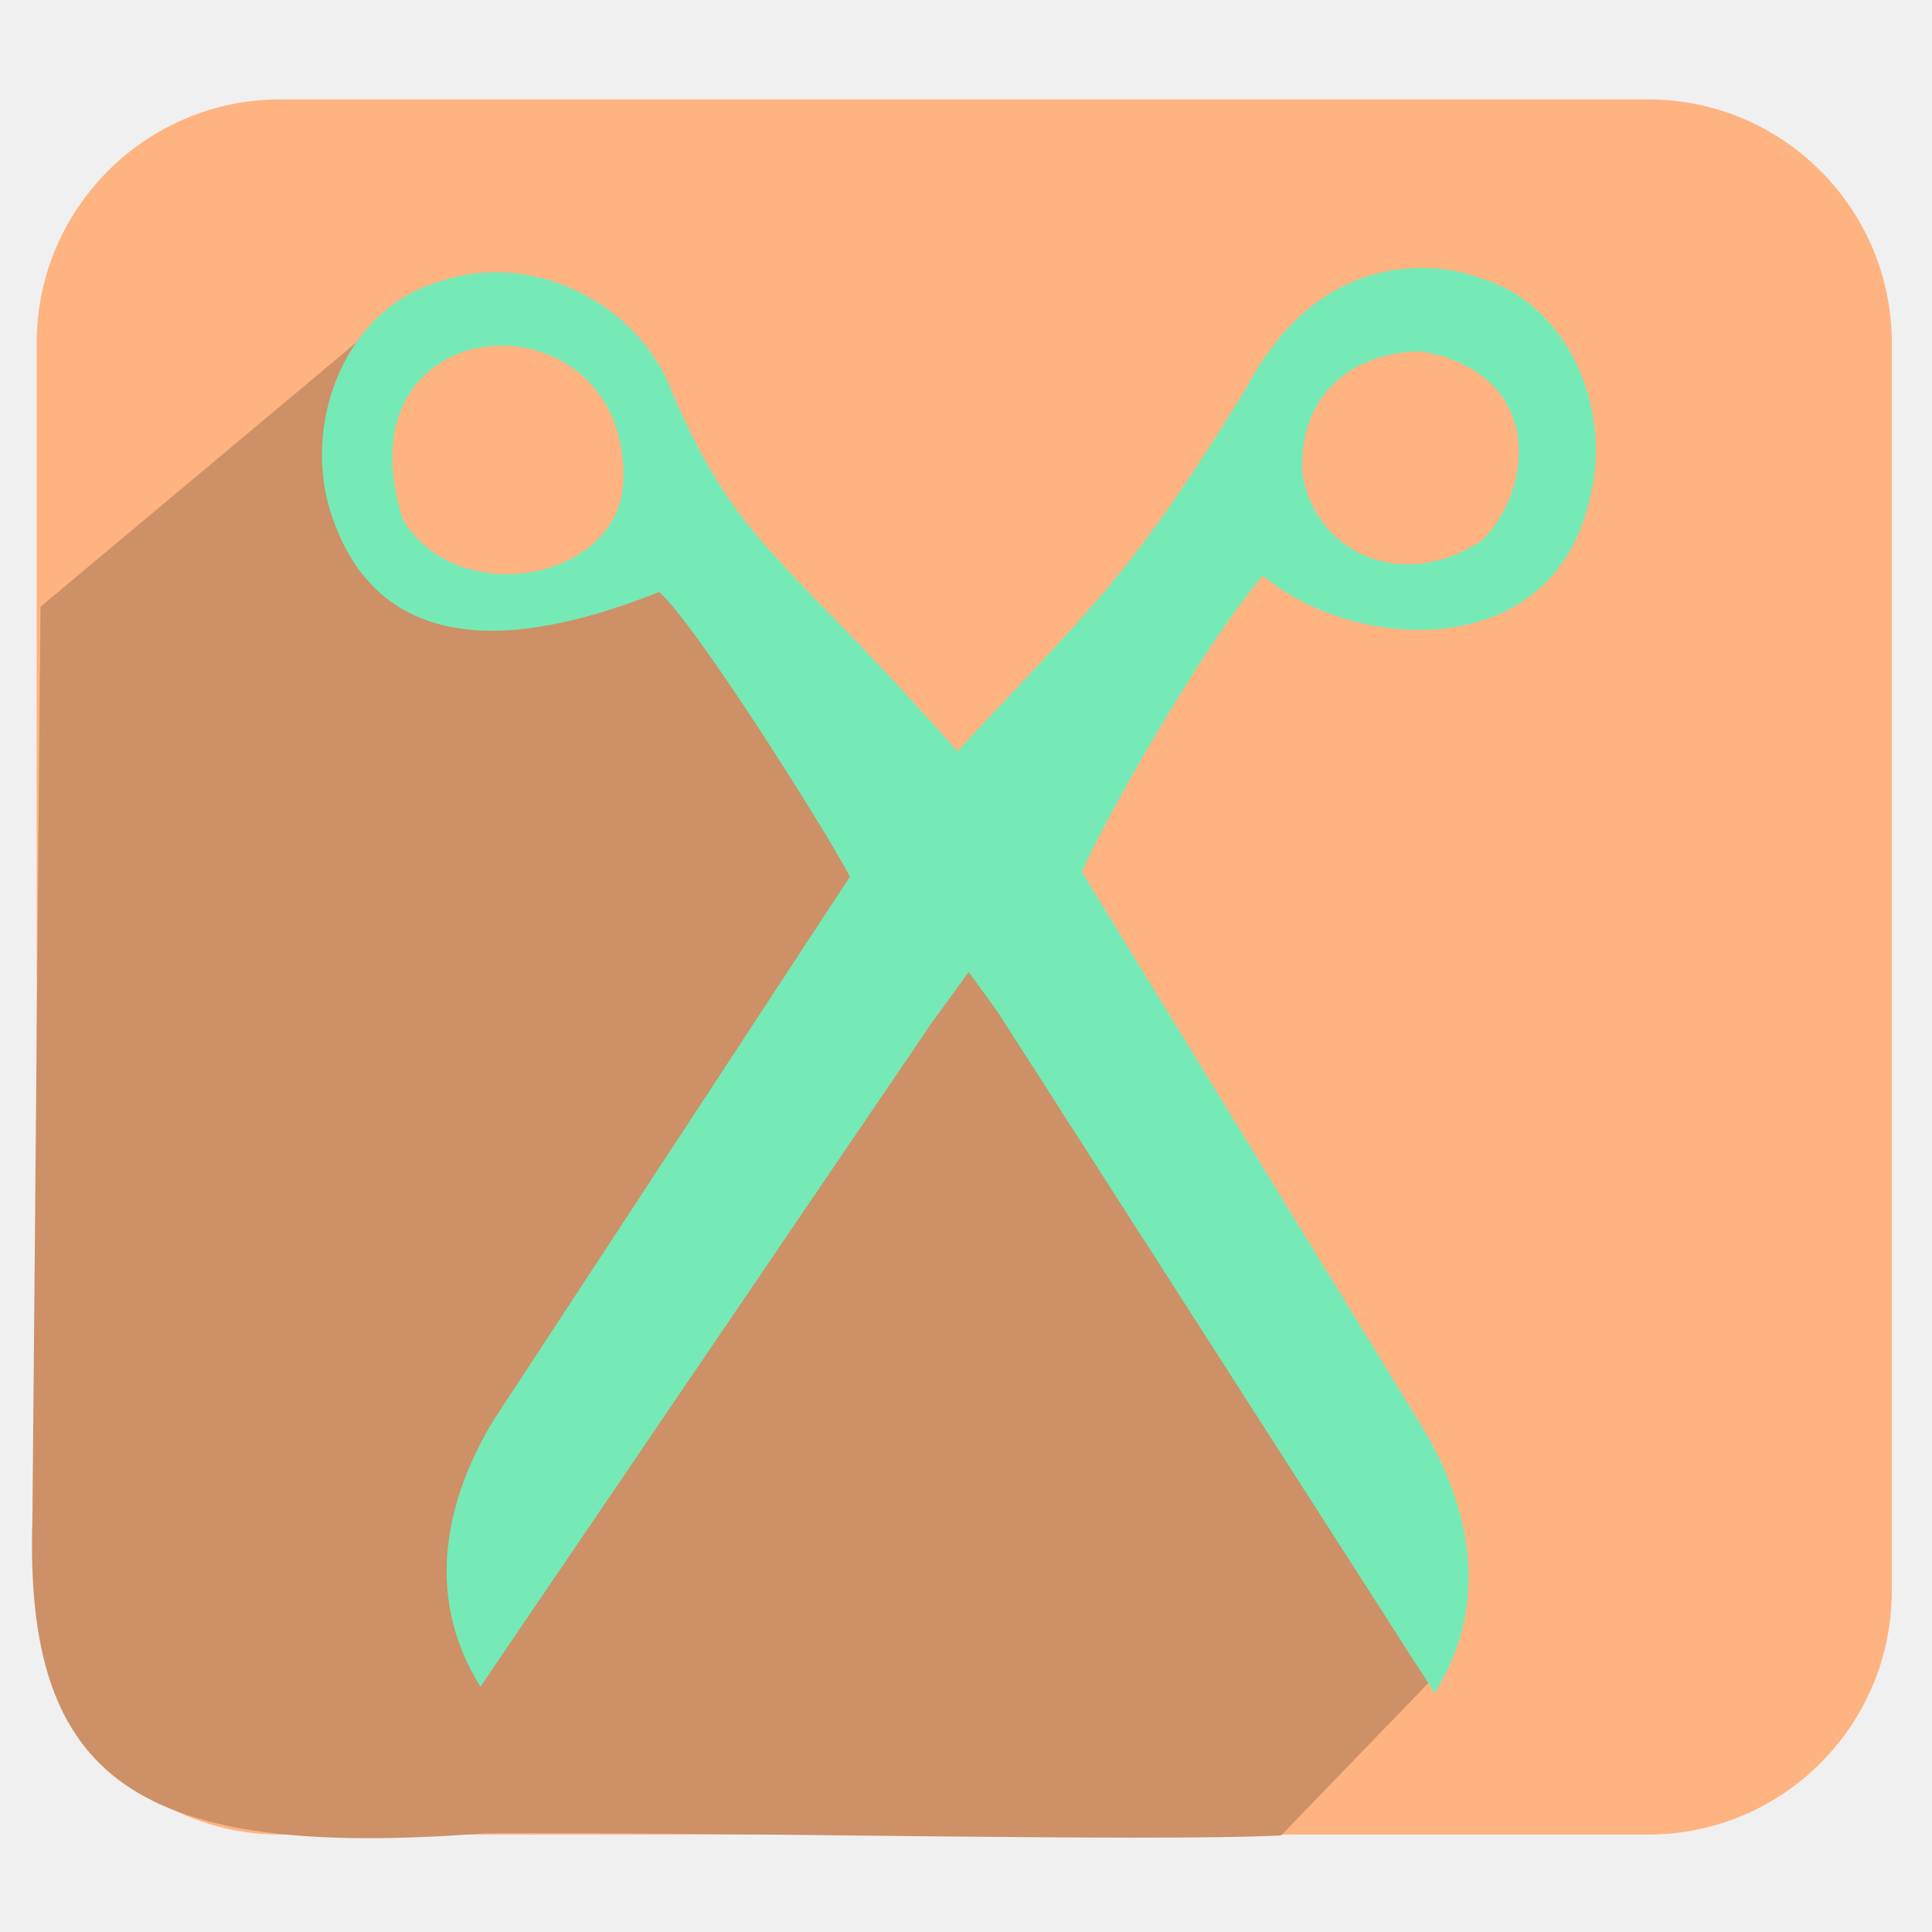
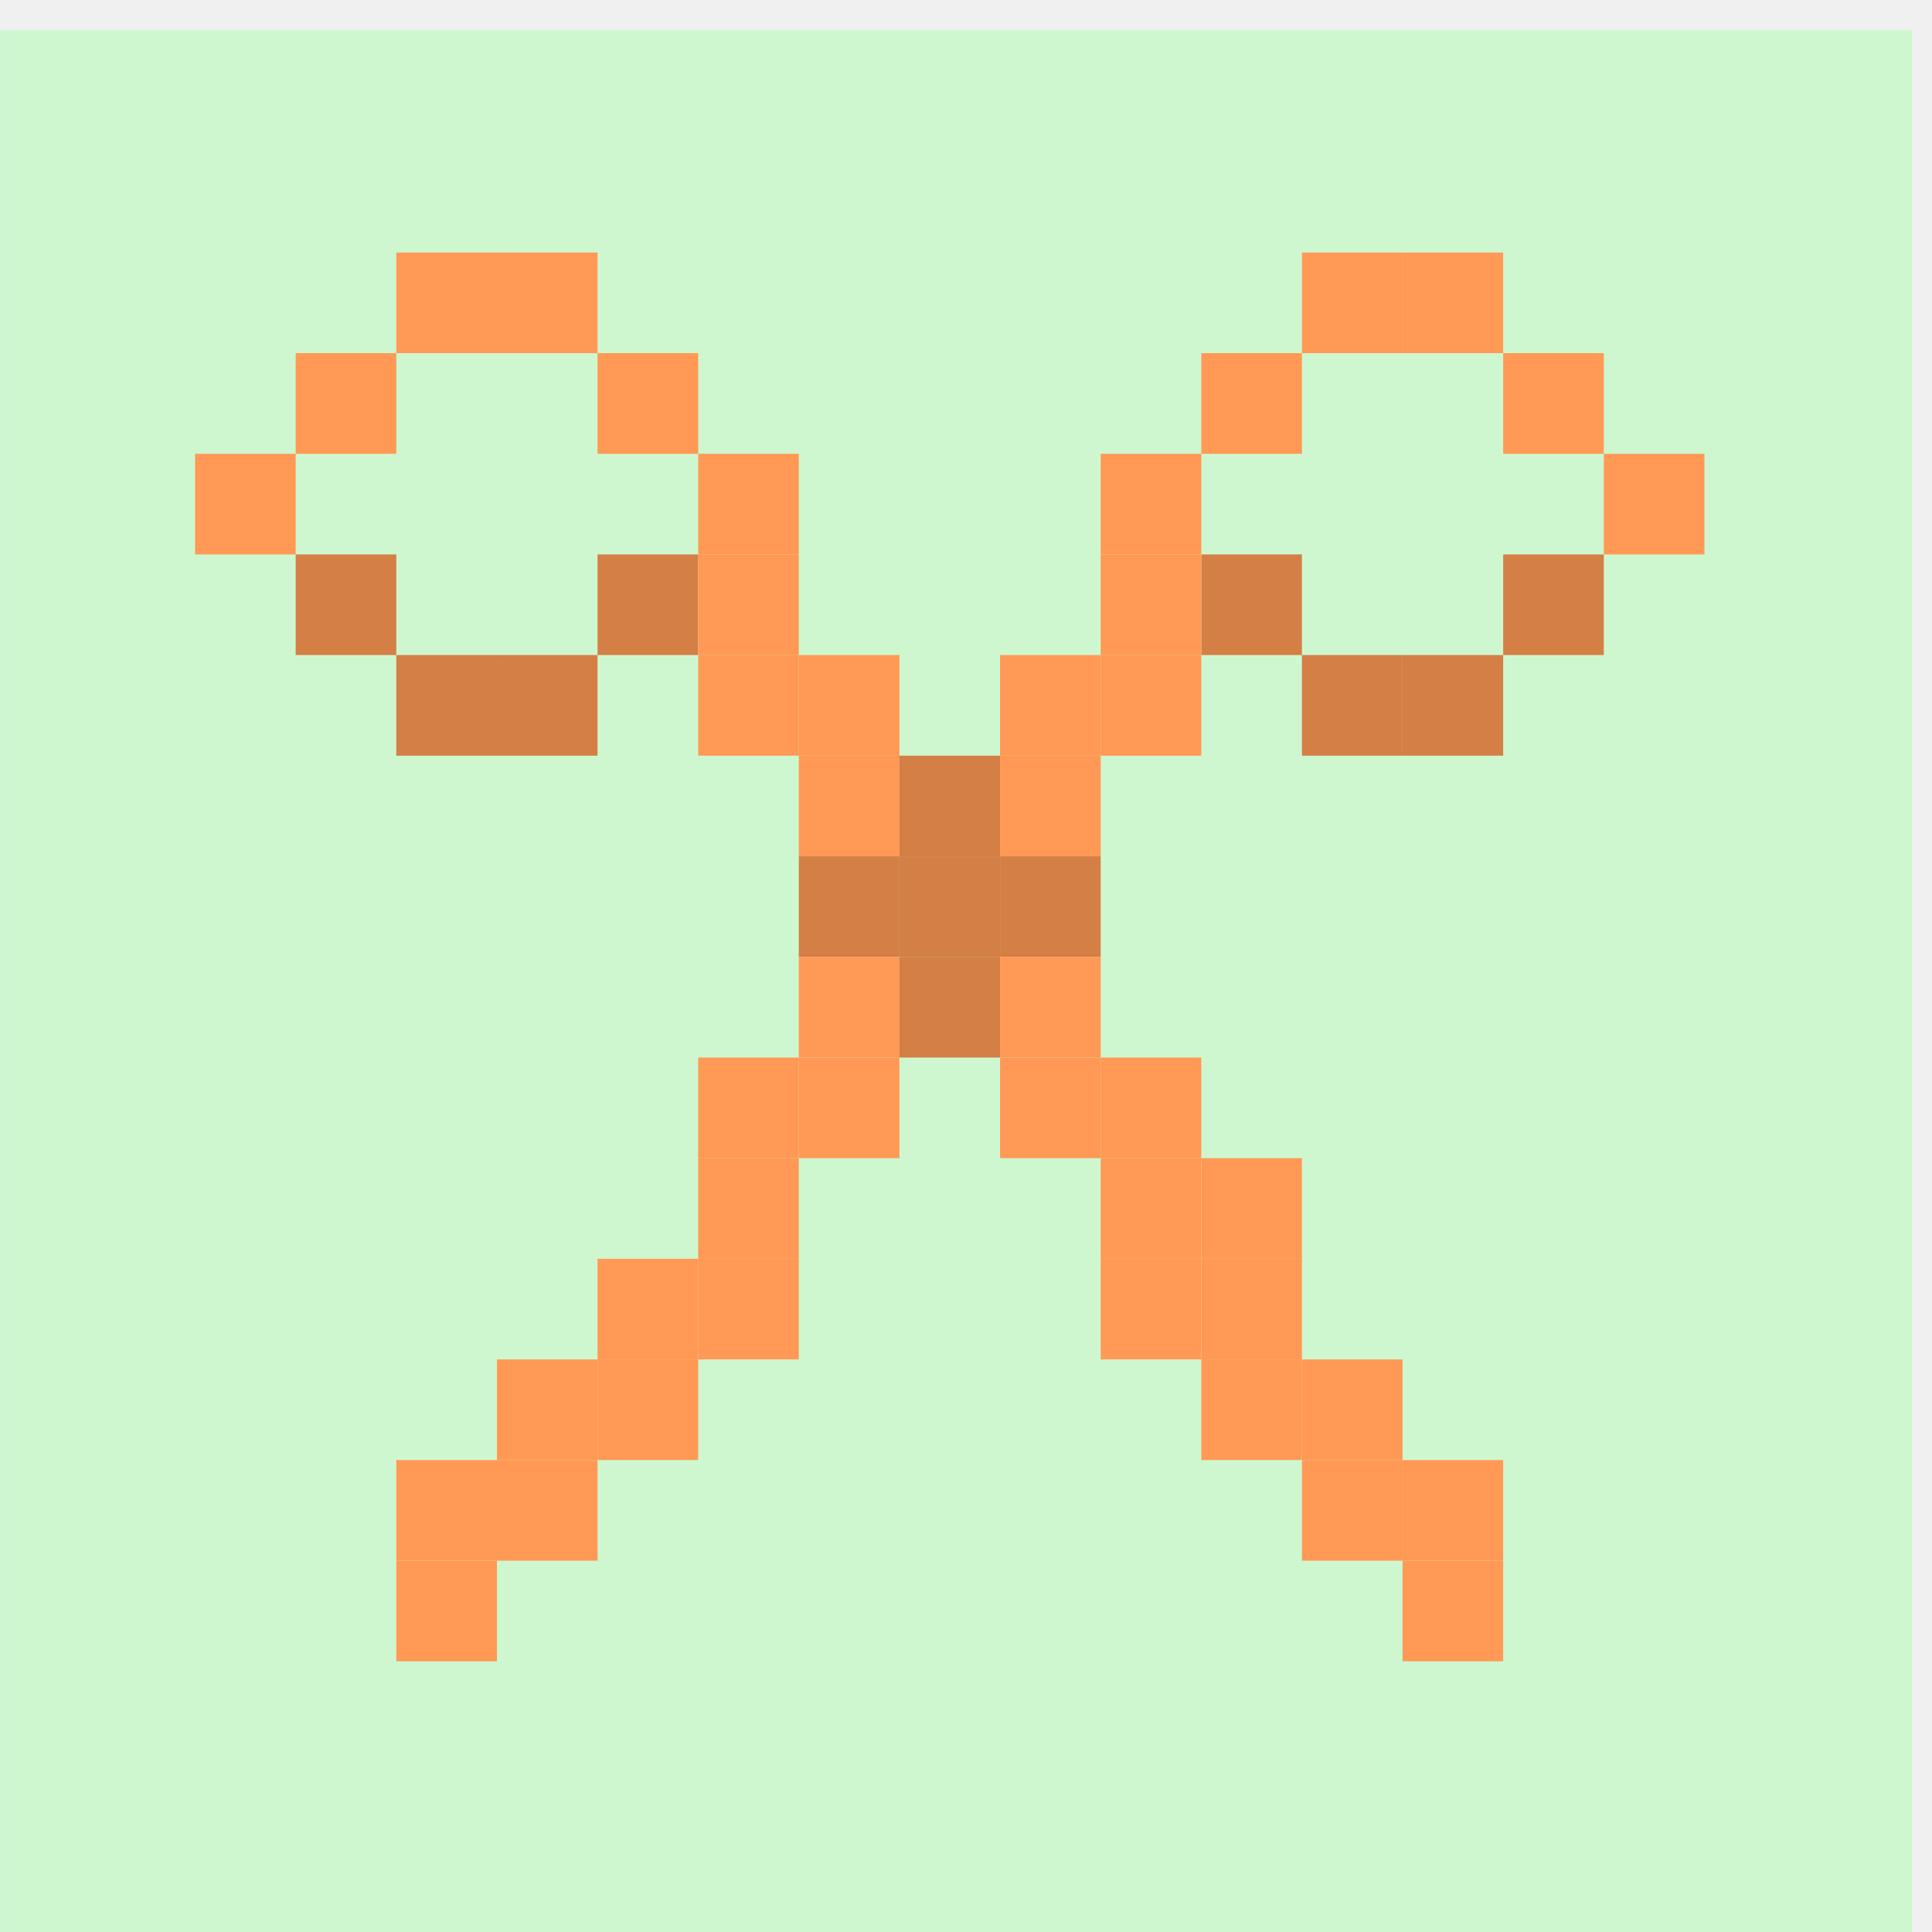
<svg xmlns="http://www.w3.org/2000/svg" xmlns:xlink="http://www.w3.org/1999/xlink" version="1.0" width="96" height="96" id="svg2408">
  <defs id="defs2410">
    <linearGradient id="linearGradient3916">
      <stop style="stop-color:#ffffff;stop-opacity:1;" offset="0" id="stop3918" />
      <stop style="stop-color:#ffffff;stop-opacity:0;" offset="1" id="stop3920" />
    </linearGradient>
    <linearGradient id="linearGradient4390">
      <stop style="stop-color:#efefef;stop-opacity:1;" offset="0" id="stop4392" />
      <stop style="stop-color:#3b3b3b;stop-opacity:1;" offset="1" id="stop4394" />
    </linearGradient>
    <linearGradient id="linearGradient4328">
      <stop style="stop-color:#ffffff;stop-opacity:1;" offset="0" id="stop4330" />
      <stop style="stop-color:#a2a2a2;stop-opacity:0;" offset="1" id="stop4332" />
    </linearGradient>
    <linearGradient id="linearGradient4308">
      <stop style="stop-color:#03789e;stop-opacity:1;" offset="0" id="stop4310" />
      <stop style="stop-color:#15a8b7;stop-opacity:1;" offset="1" id="stop4312" />
    </linearGradient>
    <linearGradient x1="45.448" y1="92.54" x2="45.448" y2="7.017" id="ButtonShadow" gradientUnits="userSpaceOnUse" gradientTransform="scale(1.005865,0.994169)">
      <stop id="stop3750" style="stop-color:#000000;stop-opacity:1" offset="0" />
      <stop id="stop3752" style="stop-color:#000000;stop-opacity:0.588" offset="1" />
    </linearGradient>
    <linearGradient id="linearGradient3737">
      <stop id="stop3739" style="stop-color:#ffffff;stop-opacity:1" offset="0" />
      <stop id="stop3741" style="stop-color:#ffffff;stop-opacity:0" offset="1" />
    </linearGradient>
    <filter color-interpolation-filters="sRGB" id="filter3174">
      <feGaussianBlur id="feGaussianBlur3176" stdDeviation="1.71" />
    </filter>
    <linearGradient x1="36.357" y1="6" x2="36.357" y2="63.893" id="linearGradient3188" xlink:href="#linearGradient3737" gradientUnits="userSpaceOnUse" />
    <filter x="-0.192" y="-0.192" width="1.384" height="1.384" color-interpolation-filters="sRGB" id="filter3794">
      <feGaussianBlur id="feGaussianBlur3796" stdDeviation="5.28" />
    </filter>
    <linearGradient x1="48" y1="20.221" x2="48" y2="138.661" id="linearGradient3613" xlink:href="#linearGradient3737" gradientUnits="userSpaceOnUse" />
    <radialGradient cx="48" cy="90.172" r="42" fx="48" fy="90.172" id="radialGradient3619" xlink:href="#linearGradient3737" gradientUnits="userSpaceOnUse" gradientTransform="matrix(1.157313,0,0,0.9959077,-7.551021,0.1971319)" />
    <clipPath id="clipPath3613">
      <rect width="84" height="84" rx="6" ry="6" x="6" y="6" id="rect3615" style="fill:#ffffff;fill-opacity:1;fill-rule:nonzero;stroke:none" />
    </clipPath>
    <linearGradient x1="48" y1="90" x2="48" y2="5.988" id="linearGradient3617" xlink:href="#linearGradient3187" gradientUnits="userSpaceOnUse" />
    <linearGradient id="linearGradient3187">
      <stop id="stop3189" style="stop-color:#a2703a;stop-opacity:1" offset="0" />
      <stop id="stop3191" style="stop-color:#d9b27b;stop-opacity:1" offset="1" />
    </linearGradient>
    <linearGradient x1="136.414" y1="115.494" x2="149.53" y2="115.494" id="linearGradient3843" xlink:href="#linearGradient3485" gradientUnits="userSpaceOnUse" />
    <linearGradient id="linearGradient3485">
      <stop id="stop3487" style="stop-color:#e6605b;stop-opacity:1" offset="0" />
      <stop id="stop3489" style="stop-color:#f08682;stop-opacity:1" offset="1" />
    </linearGradient>
    <filter x="-0.429" y="-0.167" width="1.857" height="1.333" color-interpolation-filters="sRGB" id="filter3495">
      <feGaussianBlur stdDeviation="0.552" id="feGaussianBlur3497" />
    </filter>
    <filter x="-0.183" y="-0.177" width="1.367" height="1.353" color-interpolation-filters="sRGB" id="filter3509">
      <feGaussianBlur stdDeviation="0.659" id="feGaussianBlur3511" />
    </filter>
    <linearGradient x1="137.406" y1="116.469" x2="148.531" y2="116.469" id="linearGradient3845" xlink:href="#linearGradient3339" gradientUnits="userSpaceOnUse" gradientTransform="matrix(1.089382,0,0,1,-13.27594,0)" />
    <linearGradient id="linearGradient3339">
      <stop id="stop3341" style="stop-color:#000000;stop-opacity:1" offset="0" />
      <stop id="stop3347" style="stop-color:#000000;stop-opacity:0.498" offset="0.7" />
      <stop id="stop3343" style="stop-color:#000000;stop-opacity:0" offset="1" />
    </linearGradient>
    <linearGradient x1="136" y1="60" x2="150" y2="60" id="linearGradient3847" xlink:href="#linearGradient3278" gradientUnits="userSpaceOnUse" gradientTransform="translate(-23.73343,0)" />
    <linearGradient id="linearGradient3278">
      <stop id="stop3280" style="stop-color:#945a00;stop-opacity:1" offset="0" />
      <stop id="stop3290" style="stop-color:#e28e0a;stop-opacity:1" offset="0.25" />
      <stop id="stop3286" style="stop-color:#ffba14;stop-opacity:1" offset="0.3" />
      <stop id="stop3288" style="stop-color:#f3ac00;stop-opacity:1" offset="0.7" />
      <stop id="stop3292" style="stop-color:#ffd314;stop-opacity:1" offset="0.75" />
      <stop id="stop3282" style="stop-color:#ffed94;stop-opacity:1" offset="1" />
    </linearGradient>
    <linearGradient x1="143" y1="2.4000001e-06" x2="143" y2="120.018" id="linearGradient3849" xlink:href="#linearGradient3254" gradientUnits="userSpaceOnUse" gradientTransform="translate(-23.73343,0)" />
    <linearGradient id="linearGradient3254">
      <stop id="stop3256" style="stop-color:#000000;stop-opacity:1" offset="0" />
      <stop id="stop3266" style="stop-color:#000000;stop-opacity:1" offset="0.066" />
      <stop id="stop3264" style="stop-color:#ad5f1b;stop-opacity:1" offset="0.07" />
      <stop id="stop3268" style="stop-color:#ad601a;stop-opacity:1" offset="0.191" />
      <stop id="stop3262" style="stop-color:#785800;stop-opacity:1" offset="0.21" />
      <stop id="stop3258" style="stop-color:#785700;stop-opacity:1" offset="1" />
    </linearGradient>
    <linearGradient x1="141.25" y1="4.922" x2="144.813" y2="4.922" id="linearGradient3851" xlink:href="#linearGradient3394" gradientUnits="userSpaceOnUse" gradientTransform="translate(-23.73343,0)" />
    <linearGradient id="linearGradient3394">
      <stop id="stop3396" style="stop-color:#000000;stop-opacity:1" offset="0" />
      <stop id="stop3402" style="stop-color:#7d7d7d;stop-opacity:1" offset="0.5" />
      <stop id="stop3398" style="stop-color:#000000;stop-opacity:1" offset="1" />
    </linearGradient>
    <linearGradient x1="136.988" y1="17.043" x2="148.995" y2="17.043" id="linearGradient3853" xlink:href="#linearGradient3308" gradientUnits="userSpaceOnUse" gradientTransform="translate(-23.73343,0)" />
    <linearGradient id="linearGradient3308">
      <stop id="stop3310" style="stop-color:#da8539;stop-opacity:1" offset="0" />
      <stop id="stop3312" style="stop-color:#fadfc7;stop-opacity:1" offset="1" />
    </linearGradient>
    <linearGradient x1="146.106" y1="118.94" x2="146.076" y2="66" id="linearGradient3855" xlink:href="#linearGradient5452" gradientUnits="userSpaceOnUse" gradientTransform="matrix(1,0,0,1.265352,-23.73343,-54.36417)" />
    <linearGradient id="linearGradient5452">
      <stop id="stop5454" style="stop-color:#ffffff;stop-opacity:1" offset="0" />
      <stop id="stop5456" style="stop-color:#ffffff;stop-opacity:0" offset="1" />
    </linearGradient>
    <linearGradient x1="146.106" y1="118.94" x2="146.076" y2="66" id="linearGradient3857" xlink:href="#linearGradient5452" gradientUnits="userSpaceOnUse" gradientTransform="matrix(1,0,0,1.265352,-29.85843,-54.36417)" />
    <filter x="-0.432" y="-0.114" width="1.863" height="1.227" color-interpolation-filters="sRGB" id="filter3382">
      <feGaussianBlur stdDeviation="0.739" id="feGaussianBlur3384" />
    </filter>
    <filter x="-0.61" y="-0.149" width="2.22" height="1.299" color-interpolation-filters="sRGB" id="filter3390">
      <feGaussianBlur stdDeviation="0.778" id="feGaussianBlur3392" />
    </filter>
    <linearGradient x1="136" y1="106" x2="150" y2="106" id="linearGradient3859" xlink:href="#linearGradient3401" gradientUnits="userSpaceOnUse" />
    <linearGradient id="linearGradient3401">
      <stop id="stop3403" style="stop-color:#404040;stop-opacity:1" offset="0" />
      <stop id="stop3447" style="stop-color:#808080;stop-opacity:1" offset="0.2" />
      <stop id="stop3410" style="stop-color:#efefef;stop-opacity:1" offset="0.7" />
      <stop id="stop3405" style="stop-color:#dcdcdc;stop-opacity:1" offset="1" />
    </linearGradient>
    <linearGradient x1="136" y1="106" x2="150" y2="106" id="linearGradient3861" xlink:href="#linearGradient3461" gradientUnits="userSpaceOnUse" />
    <linearGradient id="linearGradient3461">
      <stop id="stop3463" style="stop-color:#444542;stop-opacity:1" offset="0" />
      <stop id="stop3465" style="stop-color:#71746e;stop-opacity:1" offset="1" />
    </linearGradient>
    <linearGradient x1="142.958" y1="98.951" x2="148.958" y2="98.951" id="linearGradient3863" xlink:href="#linearGradient3339" gradientUnits="userSpaceOnUse" gradientTransform="translate(0.04225159,1.549439)" spreadMethod="reflect" />
    <linearGradient x1="142.958" y1="98.951" x2="148.958" y2="98.951" id="linearGradient3865" xlink:href="#linearGradient3355" gradientUnits="userSpaceOnUse" gradientTransform="translate(0.04225159,2.549439)" spreadMethod="reflect" />
    <linearGradient id="linearGradient3355">
      <stop id="stop3357" style="stop-color:#ffffff;stop-opacity:1" offset="0" />
      <stop id="stop3359" style="stop-color:#ffffff;stop-opacity:0.498" offset="0.7" />
      <stop id="stop3361" style="stop-color:#ffffff;stop-opacity:0" offset="1" />
    </linearGradient>
    <linearGradient x1="142.958" y1="98.951" x2="148.958" y2="98.951" id="linearGradient3867" xlink:href="#linearGradient3339" gradientUnits="userSpaceOnUse" gradientTransform="translate(0.04225159,3.549439)" spreadMethod="reflect" />
    <linearGradient x1="142.958" y1="98.951" x2="148.958" y2="98.951" id="linearGradient3869" xlink:href="#linearGradient3355" gradientUnits="userSpaceOnUse" gradientTransform="translate(0.04225159,4.549439)" spreadMethod="reflect" />
    <linearGradient x1="142.958" y1="98.951" x2="148.958" y2="98.951" id="linearGradient3871" xlink:href="#linearGradient3339" gradientUnits="userSpaceOnUse" gradientTransform="translate(0.04225159,9.549439)" spreadMethod="reflect" />
    <linearGradient x1="142.958" y1="98.951" x2="148.958" y2="98.951" id="linearGradient3873" xlink:href="#linearGradient3355" gradientUnits="userSpaceOnUse" gradientTransform="translate(0.04225159,10.54944)" spreadMethod="reflect" />
    <linearGradient x1="142.958" y1="98.951" x2="148.958" y2="98.951" id="linearGradient3875" xlink:href="#linearGradient3339" gradientUnits="userSpaceOnUse" gradientTransform="translate(0.04225159,11.54944)" spreadMethod="reflect" />
    <linearGradient x1="142.958" y1="98.951" x2="148.958" y2="98.951" id="linearGradient3877" xlink:href="#linearGradient3355" gradientUnits="userSpaceOnUse" gradientTransform="translate(0.04225159,12.54944)" spreadMethod="reflect" />
    <linearGradient x1="137" y1="106" x2="139.031" y2="106" id="linearGradient3879" xlink:href="#linearGradient3439" gradientUnits="userSpaceOnUse" spreadMethod="repeat" />
    <linearGradient id="linearGradient3439">
      <stop id="stop3441" style="stop-color:#afafaf;stop-opacity:1;" offset="0" />
      <stop id="stop3443" style="stop-color:#ffffff;stop-opacity:1" offset="1" />
    </linearGradient>
    <filter x="-1.035" y="-0.136" width="3.07" height="1.271" color-interpolation-filters="sRGB" id="filter3451">
      <feGaussianBlur stdDeviation="0.95" id="feGaussianBlur3453" />
    </filter>
    <filter x="-0.933" y="-0.138" width="2.867" height="1.275" color-interpolation-filters="sRGB" id="filter3457">
      <feGaussianBlur stdDeviation="0.928" id="feGaussianBlur3459" />
    </filter>
    <linearGradient id="linearGradient4114">
      <stop id="stop4116" style="stop-color:#aaaaaa;stop-opacity:1" offset="0" />
      <stop id="stop4118" style="stop-color:#dcdcdc;stop-opacity:1" offset="1" />
    </linearGradient>
    <linearGradient id="linearGradient3465">
      <stop id="stop3467" style="stop-color:#919191;stop-opacity:1" offset="0" />
      <stop id="stop3469" style="stop-color:#fdfdfd;stop-opacity:1" offset="1" />
    </linearGradient>
    <filter x="-0.039" y="-0.144" width="1.078" height="1.288" color-interpolation-filters="sRGB" id="filter3294">
      <feGaussianBlur id="feGaussianBlur3296" stdDeviation="1.429" />
    </filter>
    <linearGradient id="linearGradient3929">
      <stop id="stop3931" style="stop-color:#000000;stop-opacity:1" offset="0" />
      <stop id="stop3933" style="stop-color:#000000;stop-opacity:0.588" offset="1" />
    </linearGradient>
    <linearGradient x1="31" y1="108" x2="31" y2="96" id="linearGradient4383" xlink:href="#linearGradient3929" gradientUnits="userSpaceOnUse" />
    <linearGradient x1="31" y1="108" x2="31" y2="96" id="linearGradient4385" xlink:href="#linearGradient3929" gradientUnits="userSpaceOnUse" />
    <linearGradient x1="31" y1="108" x2="31" y2="96" id="linearGradient4387" xlink:href="#linearGradient3929" gradientUnits="userSpaceOnUse" />
    <linearGradient x1="31" y1="108" x2="31" y2="96" id="linearGradient4389" xlink:href="#linearGradient3929" gradientUnits="userSpaceOnUse" />
    <linearGradient x1="31" y1="108" x2="31" y2="96" id="linearGradient4391" xlink:href="#linearGradient3929" gradientUnits="userSpaceOnUse" />
    <linearGradient x1="23.883" y1="132.272" x2="23.883" y2="117.576" id="linearGradient4393" xlink:href="#linearGradient3929" gradientUnits="userSpaceOnUse" gradientTransform="scale(1.224745,0.8164966)" />
    <linearGradient x1="31" y1="108" x2="31" y2="96" id="linearGradient4395" xlink:href="#linearGradient3929" gradientUnits="userSpaceOnUse" />
    <linearGradient x1="31" y1="108" x2="31" y2="96" id="linearGradient4397" xlink:href="#linearGradient3929" gradientUnits="userSpaceOnUse" />
    <linearGradient x1="31" y1="108" x2="31" y2="96" id="linearGradient4399" xlink:href="#linearGradient3929" gradientUnits="userSpaceOnUse" />
    <linearGradient x1="31" y1="108" x2="31" y2="96" id="linearGradient4401" xlink:href="#linearGradient3929" gradientUnits="userSpaceOnUse" />
    <linearGradient x1="31" y1="108" x2="31" y2="96" id="linearGradient4403" xlink:href="#linearGradient3929" gradientUnits="userSpaceOnUse" />
    <linearGradient x1="31" y1="108" x2="31" y2="96" id="linearGradient4405" xlink:href="#linearGradient3929" gradientUnits="userSpaceOnUse" />
    <linearGradient x1="31" y1="108" x2="31" y2="96" id="linearGradient4407" xlink:href="#linearGradient3929" gradientUnits="userSpaceOnUse" />
    <linearGradient x1="31" y1="108" x2="31" y2="80" id="linearGradient4409" xlink:href="#linearGradient3929" gradientUnits="userSpaceOnUse" gradientTransform="matrix(0.5581553,0,0,0.5568189,76.11699,21.86356)" />
    <linearGradient x1="31" y1="108" x2="31" y2="96" id="linearGradient4411" xlink:href="#linearGradient3929" gradientUnits="userSpaceOnUse" />
    <linearGradient x1="-52.5" y1="-76.296" x2="-52.5" y2="-52.312" id="linearGradient4662" xlink:href="#linearGradient3465" gradientUnits="userSpaceOnUse" gradientTransform="matrix(0.4415542,0,0,0.440497,89.11011,50.94051)" />
    <linearGradient x1="74.906" y1="96.909" x2="74.906" y2="23.893" id="linearGradient4668" xlink:href="#linearGradient4114" gradientUnits="userSpaceOnUse" gradientTransform="matrix(0.7910956,0,0,0.7910956,7.460876,-7.514973)" />
    <linearGradient x1="84" y1="96" x2="84" y2="23.998" id="linearGradient4670" xlink:href="#linearGradient3465" gradientUnits="userSpaceOnUse" gradientTransform="matrix(0.7910956,0,0,0.7910956,6.595801,-7.982625)" />
    <linearGradient x1="45.448" y1="92.54" x2="45.448" y2="7.017" id="ButtonShadow-0" gradientUnits="userSpaceOnUse" gradientTransform="matrix(1.005865,0,0,0.994169,100,0)">
      <stop id="stop3750-8" style="stop-color:#000000;stop-opacity:1" offset="0" />
      <stop id="stop3752-5" style="stop-color:#000000;stop-opacity:0.588" offset="1" />
    </linearGradient>
    <linearGradient x1="32.251" y1="6.132" x2="32.251" y2="90.239" id="linearGradient3780" xlink:href="#ButtonShadow-0" gradientUnits="userSpaceOnUse" gradientTransform="matrix(1.02381,0,0,1.011905,-1.142857,-98.07143)" />
    <linearGradient x1="32.251" y1="6.132" x2="32.251" y2="90.239" id="linearGradient3772" xlink:href="#ButtonShadow-0" gradientUnits="userSpaceOnUse" gradientTransform="matrix(1.02381,0,0,1.011905,-1.142857,-98.07143)" />
    <linearGradient x1="32.251" y1="6.132" x2="32.251" y2="90.239" id="linearGradient3725" xlink:href="#ButtonShadow-0" gradientUnits="userSpaceOnUse" gradientTransform="matrix(1.02381,0,0,1.011905,-1.142857,-98.07143)" />
    <linearGradient x1="32.251" y1="6.132" x2="32.251" y2="90.239" id="linearGradient3721" xlink:href="#ButtonShadow-0" gradientUnits="userSpaceOnUse" gradientTransform="translate(0,-97)" />
    <linearGradient x1="32.251" y1="6.132" x2="32.251" y2="90.239" id="linearGradient3811" xlink:href="#ButtonShadow-0" gradientUnits="userSpaceOnUse" gradientTransform="matrix(1.02381,0,0,1.011905,-1.142857,-98.07143)" />
    <linearGradient xlink:href="#linearGradient4308-7" id="linearGradient4350-8" gradientUnits="userSpaceOnUse" x1="152.958" y1="7.22" x2="153.493" y2="90.384" gradientTransform="matrix(0.8816121,0,0,1.052469,14.53172,-4.812545)" />
    <linearGradient id="linearGradient4308-7">
      <stop style="stop-color:#03789e;stop-opacity:1;" offset="0" id="stop4310-3" />
      <stop style="stop-color:#15a8b7;stop-opacity:1;" offset="1" id="stop4312-1" />
    </linearGradient>
    <linearGradient xlink:href="#linearGradient4390" id="linearGradient4443" gradientUnits="userSpaceOnUse" x1="173.082" y1="7.035" x2="187.129" y2="49.957" />
    <linearGradient xlink:href="#linearGradient4390" id="linearGradient4445" gradientUnits="userSpaceOnUse" x1="150.013" y1="24.998" x2="169.355" y2="24.998" />
    <linearGradient xlink:href="#linearGradient4390" id="linearGradient4448" gradientUnits="userSpaceOnUse" gradientTransform="matrix(0.937165,0,0,0.9492269,-143.4899,45.47444)" x1="209.89" y1="49.13" x2="165.886" y2="-41.925" />
    <linearGradient xlink:href="#linearGradient3439" id="linearGradient4455" gradientUnits="userSpaceOnUse" gradientTransform="matrix(0.7857162,0,0,0.9549923,-73.92486,0.5905399)" x1="157.479" y1="36.233" x2="153.493" y2="90.384" />
    <linearGradient xlink:href="#linearGradient3916" id="linearGradient3922" x1="47.597" y1="14.574" x2="48.403" y2="36.501" gradientUnits="userSpaceOnUse" />
    <linearGradient xlink:href="#linearGradient4390" id="linearGradient3927" gradientUnits="userSpaceOnUse" x1="150.013" y1="24.998" x2="169.355" y2="24.998" gradientTransform="matrix(1.001131,0.3697327,-0.3697327,1.001131,-198.0636,-55.9385)" />
    <linearGradient xlink:href="#linearGradient4390" id="linearGradient3930" gradientUnits="userSpaceOnUse" x1="173.082" y1="7.035" x2="187.129" y2="49.957" gradientTransform="matrix(1.001131,0.3697327,-0.3697327,1.001131,-198.0636,-55.9385)" />
-     <filter id="filter3956" x="-0.315" width="1.63" y="-0.911" height="2.822">
-       <feGaussianBlur stdDeviation="5.787" id="feGaussianBlur3958" />
-     </filter>
    <linearGradient xlink:href="#linearGradient3465" id="linearGradient4010" x1="-35.727" y1="54.81" x2="0.686" y2="54.81" gradientUnits="userSpaceOnUse" />
    <linearGradient xlink:href="#linearGradient3465" id="linearGradient4018" x1="-64.471" y1="46.898" x2="-60.953" y2="39.146" gradientUnits="userSpaceOnUse" />
  </defs>
  <g id="layer2" style="display:none">
    <rect width="86" height="85" rx="6" ry="6" x="5" y="7" id="rect3745" style="opacity:0.9;fill:url(#ButtonShadow);fill-opacity:1;fill-rule:nonzero;stroke:none;filter:url(#filter3174)" />
  </g>
-   <rect style="fill:#ffb380;fill-opacity:1;stroke:none" id="rect8672-7-4-5-8-1-9-7-1-1-3-3-8-8-2" width="92.18" height="86.221" x="1.823" y="4.938" ry="12.114" />
-   <path style="fill:#cd9067;fill-opacity:1;stroke:none" d="M 18.185,16.618 2.013,30.149 1.611,75.45 C 1.189,88.533 6.807,92.409 24.073,91.097 c 10.889,-0.097 33.019,0.438 39.583,0.104 L 71.044,83.559 c -2.547,-5.206 -1.18,-6.472 1.065,-7.942 l -36.649,-48.113 -9.295,2.255 -6.606,-1.446 z" id="path8889-0-6-5-6-6-4-7-0-2-4-6-8" />
-   <g id="g3874-5-1" transform="matrix(0.1673519,0,0,0.1673519,135.6746,-65.64903)" style="fill:#75eab6;fill-opacity:1">
-     <path id="path48999-2-1" d="m -389.844,471.844 c -22.103,0.594 -39.328,13.629 -51.25,36.344 -35.042,57.045 -46.44,65.136 -85.34,107.176 -51.716,-58.788 -64.324,-60.001 -84.41,-105.801 -9.667,-27.253 -42.231,-43.396 -69.594,-33.562 -27.646,8.057 -40.06,40.914 -32.5,67.094 15.723,52.356 69.441,36.232 97.947,24.956 10.836,9.535 48.968,70.039 56.644,84.519 l -105.622,161.088 c -13.534,22.08 -21.637,51.468 -4.094,79.438 l 134.112,-197.29 10.865,-14.902 8.471,11.651 129.865,202.417 c 17.6,-27.93 9.553,-57.318 -3.938,-79.438 L -489.504,651.159 c 7.056,-16.069 35.328,-66.198 53.749,-87.977 27.597,23.08 85.079,25.788 96.661,-21.245 7.62,-26.163 -4.714,-59.069 -32.344,-67.188 -5.981,-2.165 -12.217,-3.073 -18.406,-2.906 z m 1.094,24.75 c 35.616,6.191 34.319,39.49 18.174,56.102 -24.487,16.189 -49.953,2.945 -53.414,-19.852 -1.289,-22.307 13.735,-36.01 35.24,-36.25 z m -236.906,38.802 c -1.404,29.866 -50.003,37.819 -65.48,10.982 -20.571,-64.482 67.536,-68.634 65.48,-10.982 z" style="fill:#75eab6;fill-opacity:1;stroke:none" />
-   </g>
+   <rect style="fill:#cff7cf;fill-opacity:1;stroke:none" id="rect4180" width="95" height="95" x="0.007" y="1.504" ry="0" />
+   <rect style="fill:#ff9955;fill-opacity:1;stroke:none" id="rect3453-99" width="5" height="5" x="19.692" y="77.549" />
+   <rect style="fill:#ff9955;fill-opacity:1;stroke:none" id="rect3453-99-0" width="5" height="5" x="24.692" y="72.549" />
+   <rect style="fill:#ff9955;fill-opacity:1;stroke:none" id="rect3453-99-2" width="5" height="5" x="29.692" y="67.549" />
+   <rect style="fill:#d47f46;fill-opacity:1;stroke:none" id="rect3453-99-8" width="5" height="5" x="39.692" y="42.549" />
+   <rect style="fill:#d47f46;fill-opacity:1;stroke:none" id="rect3453-99-7" width="5" height="5" x="44.692" y="42.549" />
+   <rect style="fill:#d47f46;fill-opacity:1;stroke:none" id="rect3453-99-5" width="5" height="5" x="49.692" y="42.549" />
+   <rect style="fill:#ff9955;fill-opacity:1;stroke:none" id="rect3453-99-07" width="5" height="5" x="39.692" y="47.549" />
+   <rect style="fill:#ff9955;fill-opacity:1;stroke:none" id="rect3453-99-3" width="5" height="5" x="34.692" y="52.549" />
+   <rect style="fill:#ff9955;fill-opacity:1;stroke:none" id="rect3453-99-79" width="5" height="5" x="34.692" y="57.549" />
+   <rect style="fill:#ff9955;fill-opacity:1;stroke:none" id="rect3453-99-9" width="5" height="5" x="29.692" y="62.549" />
+   <rect style="fill:#ff9955;fill-opacity:1;stroke:none" id="rect3453-99-73" width="5" height="5" x="49.692" y="47.549" />
+   <rect style="fill:#ff9955;fill-opacity:1;stroke:none" id="rect3453-99-00" width="5" height="5" x="54.692" y="52.549" />
+   <rect style="fill:#ff9955;fill-opacity:1;stroke:none" id="rect3453-99-57" width="5" height="5" x="54.692" y="57.549" />
+   <rect style="fill:#ff9955;fill-opacity:1;stroke:none" id="rect3453-99-4" width="5" height="5" x="59.692" y="62.549" />
+   <rect style="fill:#ff9955;fill-opacity:1;stroke:none" id="rect3453-99-738" width="5" height="5" x="59.692" y="67.549" />
+   <rect style="fill:#ff9955;fill-opacity:1;stroke:none" id="rect3453-99-23" width="5" height="5" x="64.692" y="72.549" />
+   <rect style="fill:#ff9955;fill-opacity:1;stroke:none" id="rect3453-99-81" width="5" height="5" x="69.692" y="77.549" />
+   <rect style="fill:#ff9955;fill-opacity:1;stroke:none" id="rect3453-99-6" width="5" height="5" x="49.692" y="37.549" />
+   <rect style="fill:#ff9955;fill-opacity:1;stroke:none" id="rect3453-99-60" width="5" height="5" x="54.692" y="32.549" />
+   <rect style="fill:#d47f46;fill-opacity:1;stroke:none" id="rect3453-99-08" width="5" height="5" x="59.692" y="27.549" />
+   <rect style="fill:#d47f46;fill-opacity:1;stroke:none" id="rect3453-99-21" width="5" height="5" x="64.692" y="32.549" />
+   <rect style="fill:#d47f46;fill-opacity:1;stroke:none" id="rect3453-99-63" width="5" height="5" x="69.692" y="32.549" />
+   <rect style="fill:#d47f46;fill-opacity:1;stroke:none" id="rect3453-99-1" width="5" height="5" x="74.692" y="27.549" />
+   <rect style="fill:#ff9955;fill-opacity:1;stroke:none" id="rect3453-99-33" width="5" height="5" x="79.692" y="22.549" />
+   <rect style="fill:#ff9955;fill-opacity:1;stroke:none" id="rect3453-99-87" width="5" height="5" x="74.692" y="17.549" />
+   <rect style="fill:#ff9955;fill-opacity:1;stroke:none" id="rect3453-99-20" width="5" height="5" x="69.692" y="12.549" />
+   <rect style="fill:#ff9955;fill-opacity:1;stroke:none" id="rect3453-99-80" width="5" height="5" x="64.692" y="12.549" />
+   <rect style="fill:#ff9955;fill-opacity:1;stroke:none" id="rect3453-99-30" width="5" height="5" x="59.692" y="17.549" />
+   <rect style="fill:#ff9955;fill-opacity:1;stroke:none" id="rect3453-99-209" width="5" height="5" x="54.692" y="22.549" />
+   <rect style="fill:#ff9955;fill-opacity:1;stroke:none" id="rect3453-99-89" width="5" height="5" x="54.692" y="27.549" />
+   <rect style="fill:#ff9955;fill-opacity:1;stroke:none" id="rect3453-99-37" width="5" height="5" x="49.692" y="32.549" />
+   <rect style="fill:#ff9955;fill-opacity:1;stroke:none" id="rect3453-99-28" width="5" height="5" x="39.692" y="37.549" />
+   <rect style="fill:#ff9955;fill-opacity:1;stroke:none" id="rect3453-99-75" width="5" height="5" x="34.692" y="32.549" />
+   <rect style="fill:#ff9955;fill-opacity:1;stroke:none" id="rect3453-99-635" width="5" height="5" x="39.692" y="32.549" />
+   <rect style="fill:#d47f46;fill-opacity:1;stroke:none" id="rect3453-99-630" width="5" height="5" x="29.692" y="27.549" />
+   <rect style="fill:#d47f46;fill-opacity:1;stroke:none" id="rect3453-99-813" width="5" height="5" x="24.692" y="32.549" />
+   <rect style="fill:#d47f46;fill-opacity:1;stroke:none" id="rect3453-99-95" width="5" height="5" x="19.692" y="32.549" />
+   <rect style="fill:#d47f46;fill-opacity:1;stroke:none" id="rect3453-99-69" width="5" height="5" x="14.692" y="27.549" />
+   <rect style="fill:#ff9955;fill-opacity:1;stroke:none" id="rect3453-99-41" width="5" height="5" x="9.692" y="22.549" />
+   <rect style="fill:#ff9955;fill-opacity:1;stroke:none" id="rect3453-99-12" width="5" height="5" x="34.692" y="22.549" />
+   <rect style="fill:#ff9955;fill-opacity:1;stroke:none" id="rect3453-99-34" width="5" height="5" x="29.692" y="17.549" />
+   <rect style="fill:#ff9955;fill-opacity:1;stroke:none" id="rect3453-99-45" width="5" height="5" x="24.692" y="12.549" />
+   <rect style="fill:#ff9955;fill-opacity:1;stroke:none" id="rect3453-99-734" width="5" height="5" x="19.692" y="12.549" />
+   <rect style="fill:#ff9955;fill-opacity:1;stroke:none" id="rect3453-99-68" width="5" height="5" x="14.692" y="17.549" />
+   <rect style="fill:#ff9955;fill-opacity:1;stroke:none" id="rect3453-99-38" width="5" height="5" x="34.692" y="27.549" />
+   <rect style="fill:#ff9955;fill-opacity:1;stroke:none" id="rect3453-99-62" width="5" height="5" x="64.692" y="67.549" />
+   <rect style="fill:#ff9955;fill-opacity:1;stroke:none" id="rect3453-99-628" width="5" height="5" x="24.692" y="67.549" />
+   <rect style="fill:#ff9955;fill-opacity:1;stroke:none" id="rect3453-99-11" width="5" height="5" x="34.692" y="62.549" />
+   <rect style="fill:#ff9955;fill-opacity:1;stroke:none" id="rect3453-99-13" width="5" height="5" x="39.692" y="52.549" />
+   <rect style="fill:#ff9955;fill-opacity:1;stroke:none" id="rect3453-99-93" width="5" height="5" x="49.692" y="52.549" />
+   <rect style="fill:#ff9955;fill-opacity:1;stroke:none" id="rect3453-99-608" width="5" height="5" x="59.692" y="57.549" />
+   <rect style="fill:#ff9955;fill-opacity:1;stroke:none" id="rect3453-99-59" width="5" height="5" x="69.692" y="72.549" />
+   <rect style="fill:#ff9955;fill-opacity:1;stroke:none" id="rect3453-99-26" width="5" height="5" x="19.692" y="72.549" />
+   <rect style="fill:#d47f46;fill-opacity:1;stroke:none" id="rect3453-99-347" width="5" height="5" x="44.692" y="37.549" />
+   <rect style="fill:#ff9955;fill-opacity:1;stroke:none" id="rect3453-99-11-3" width="5" height="5" x="54.692" y="62.549" />
+   <rect style="fill:#d47f46;fill-opacity:1;stroke:none" id="rect3453-99-11-90" width="5" height="5" x="44.692" y="47.549" />
</svg>
